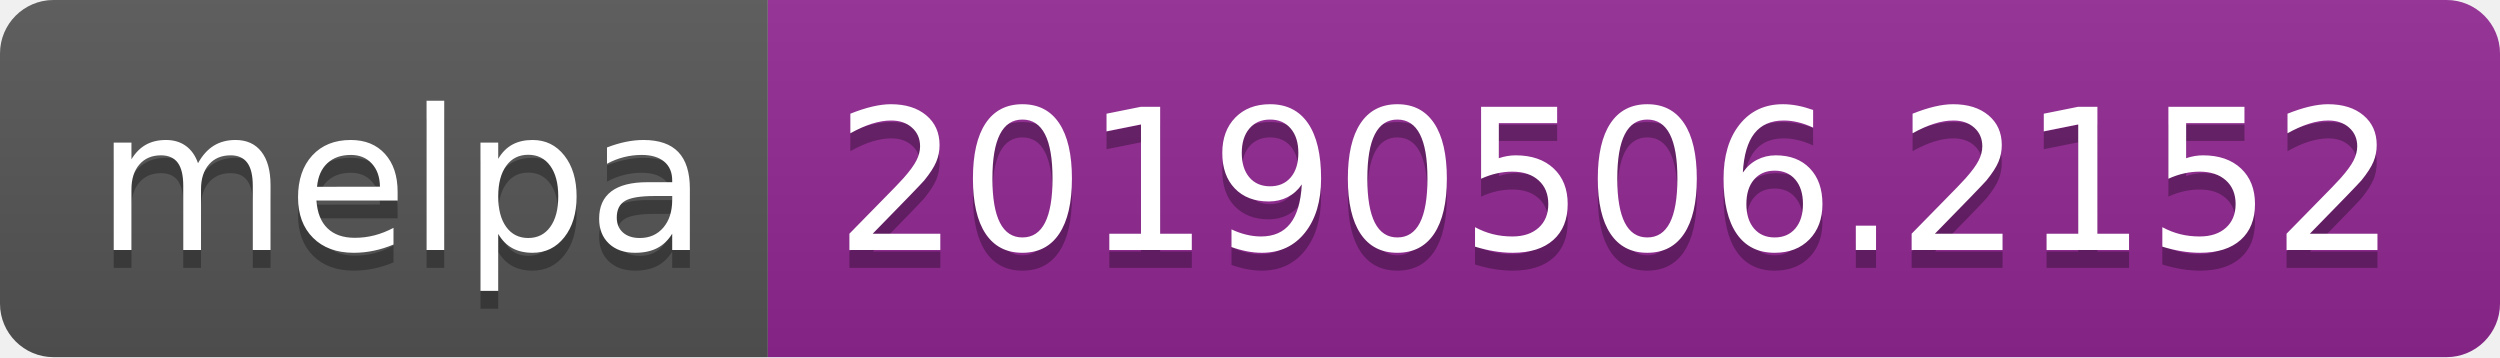
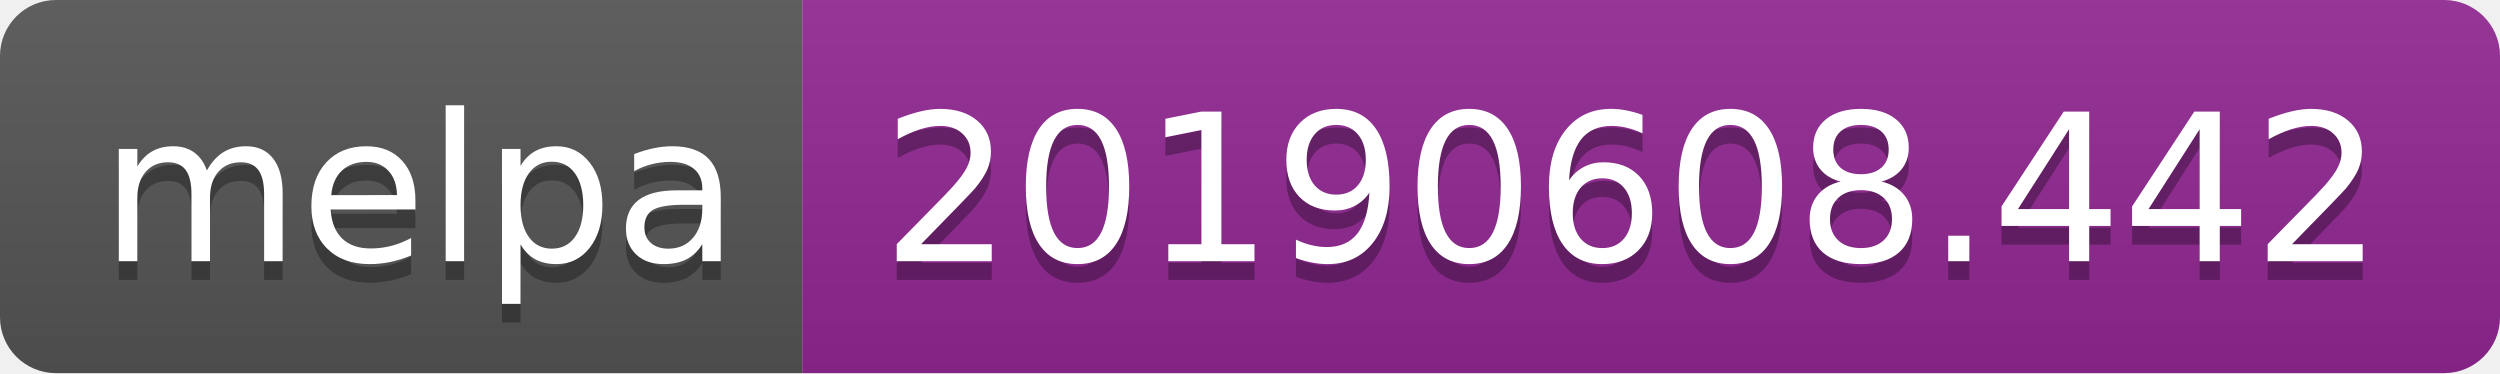
- <svg xmlns="http://www.w3.org/2000/svg" width="140" height="20">
+ <svg xmlns="http://www.w3.org/2000/svg" width="134" height="20">
  <linearGradient id="b" x2="0" y2="100%">
    <stop offset="0" stop-color="#bbb" stop-opacity=".1" />
    <stop offset="1" stop-opacity=".1" />
  </linearGradient>
  <clipPath id="a">
-     <rect width="140" height="20" rx="3" fill="#fff" />
+     <rect width="134" height="20" rx="3" fill="#fff" />
  </clipPath>
  <g clip-path="url(#a)">
    <path fill="#555" d="M0 0h43v20H0z" />
-     <path fill="#922793" d="M43 0h97v20H43z" />
-     <path fill="url(#b)" d="M0 0h140v20H0z" />
+     <path fill="#922793" d="M43 0h91v20H43z" />
+     <path fill="url(#b)" d="M0 0h134v20H0z" />
  </g>
  <g fill="#fff" text-anchor="middle" font-family="DejaVu Sans,Verdana,Geneva,sans-serif" font-size="110">
    <text x="225" y="150" fill="#010101" fill-opacity=".3" transform="scale(.1)" textLength="330">melpa</text>
    <text x="225" y="140" transform="scale(.1)" textLength="330">melpa</text>
-     <text x="905" y="150" fill="#010101" fill-opacity=".3" transform="scale(.1)" textLength="870">20190506.2152</text>
-     <text x="905" y="140" transform="scale(.1)" textLength="870">20190506.2152</text>
+     <text x="875" y="150" fill="#010101" fill-opacity=".3" transform="scale(.1)" textLength="810">20190608.442</text>
+     <text x="875" y="140" transform="scale(.1)" textLength="810">20190608.442</text>
  </g>
</svg>
